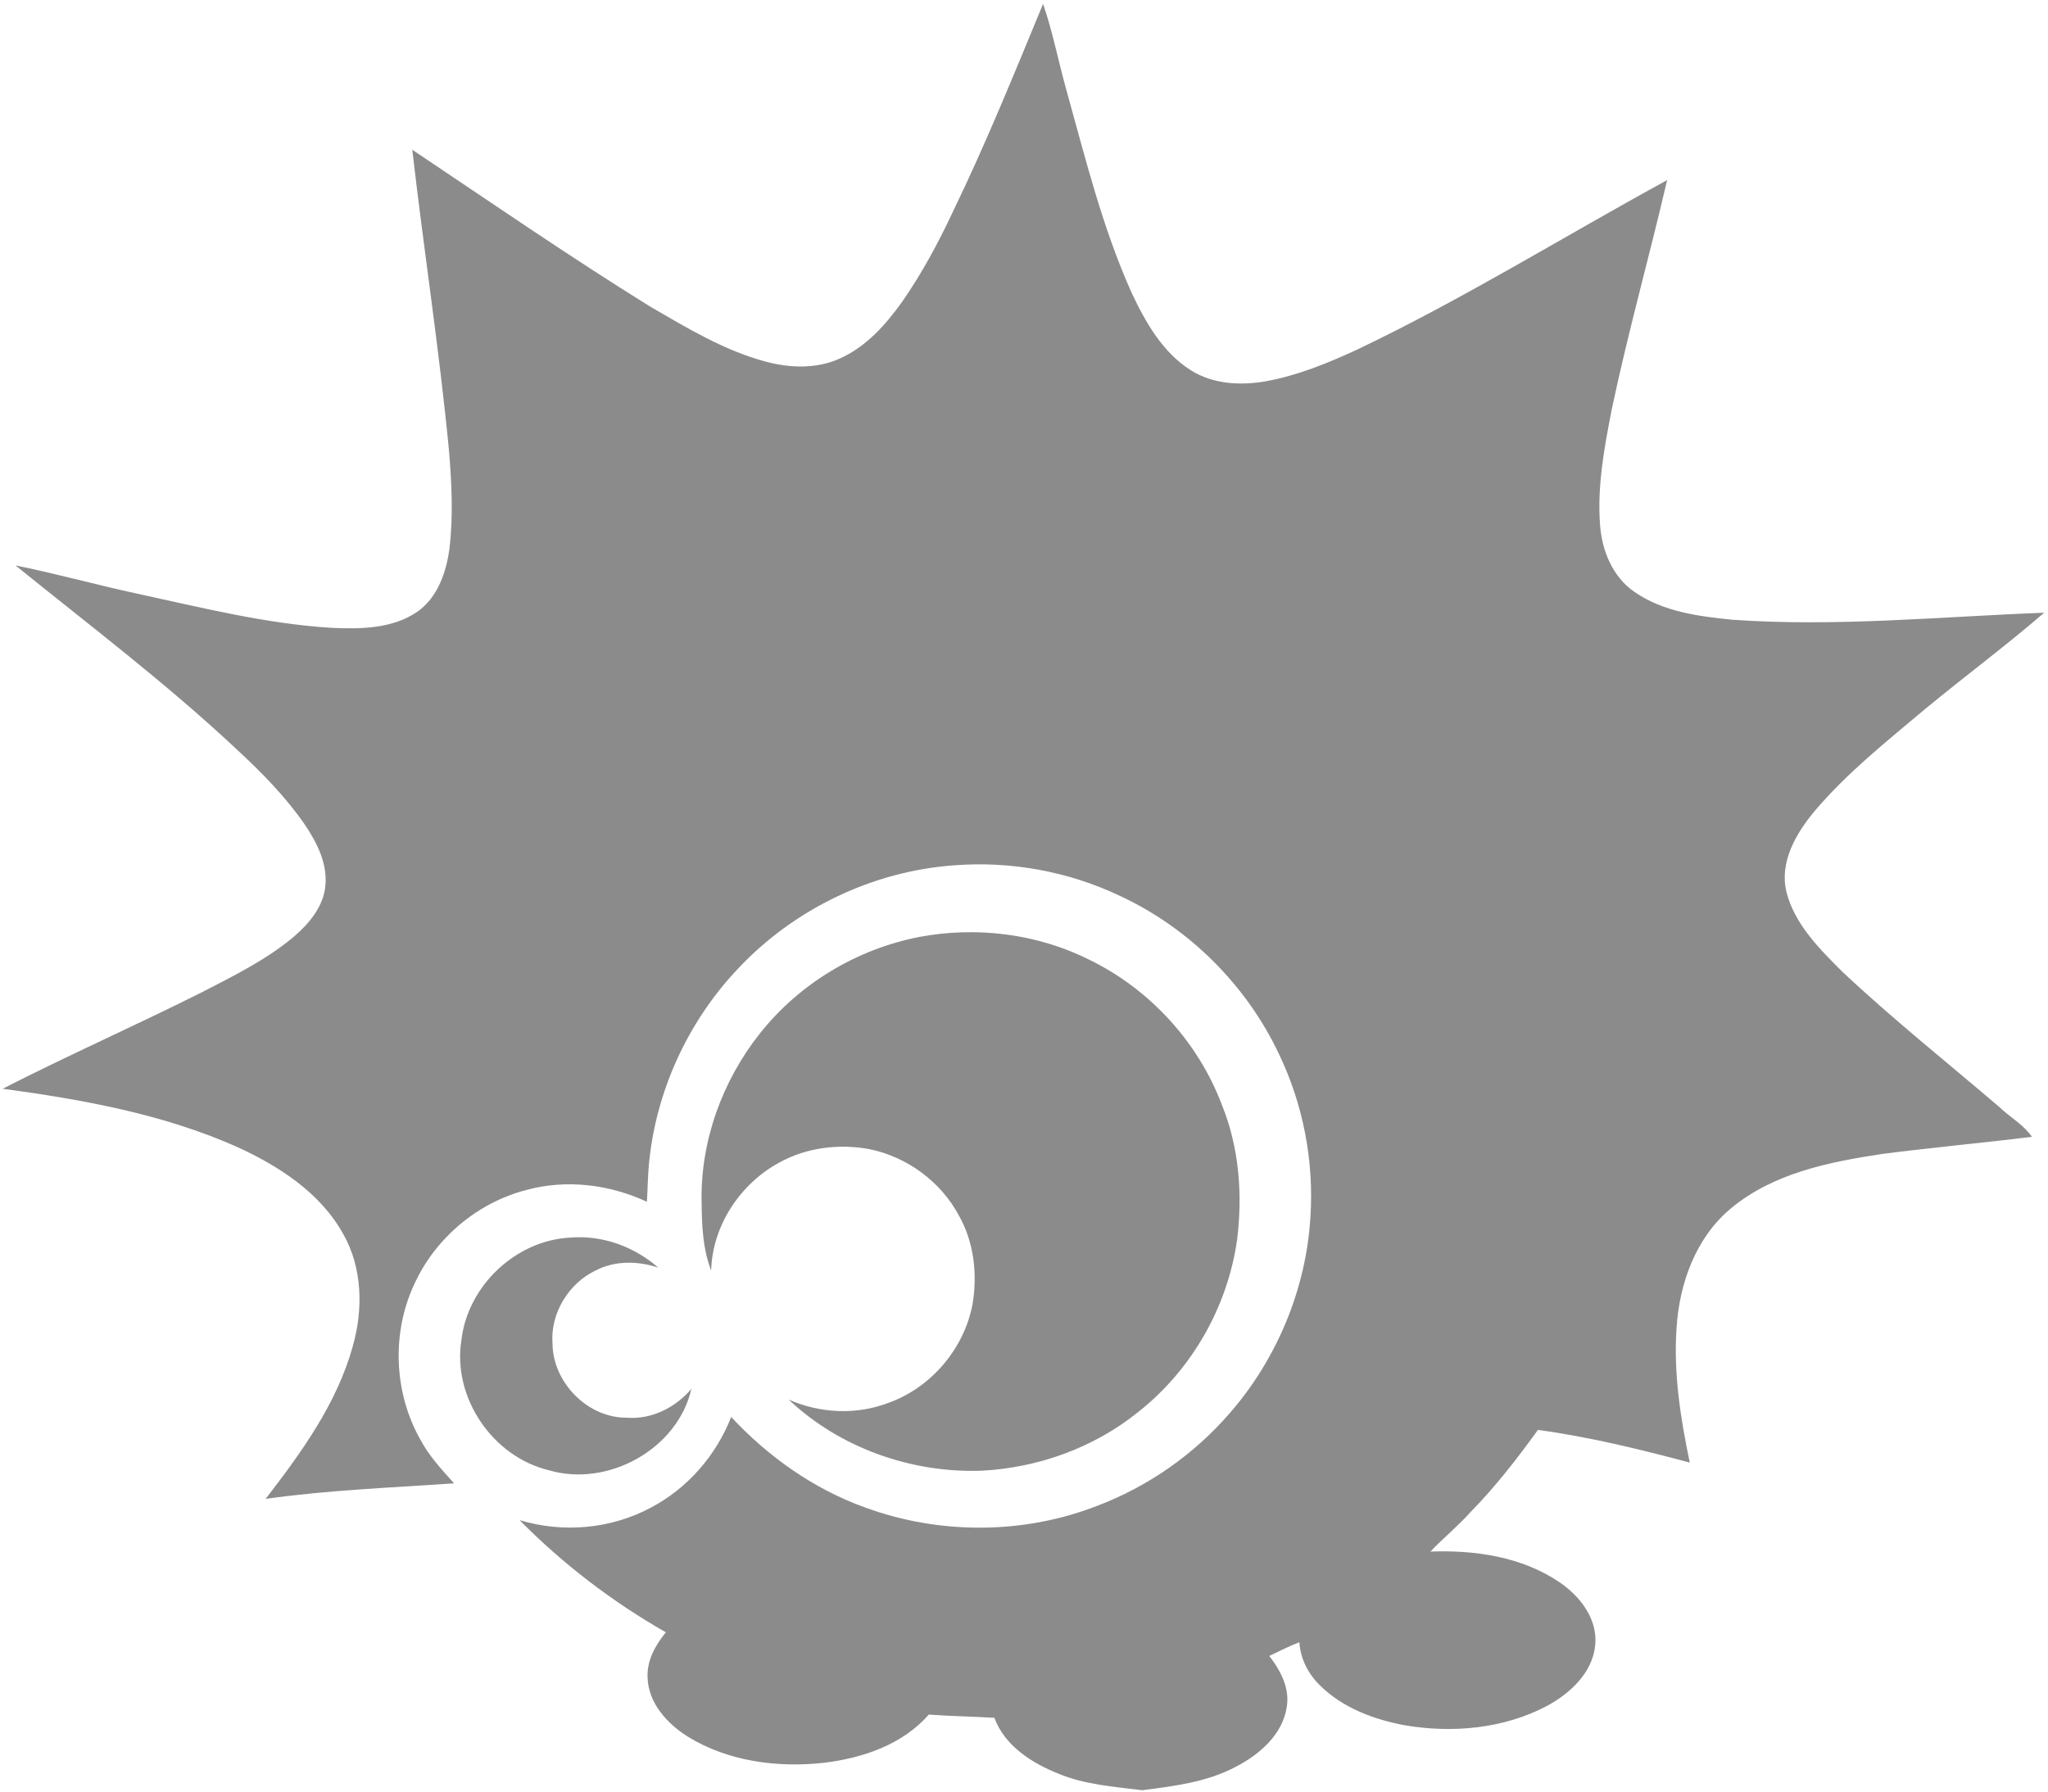
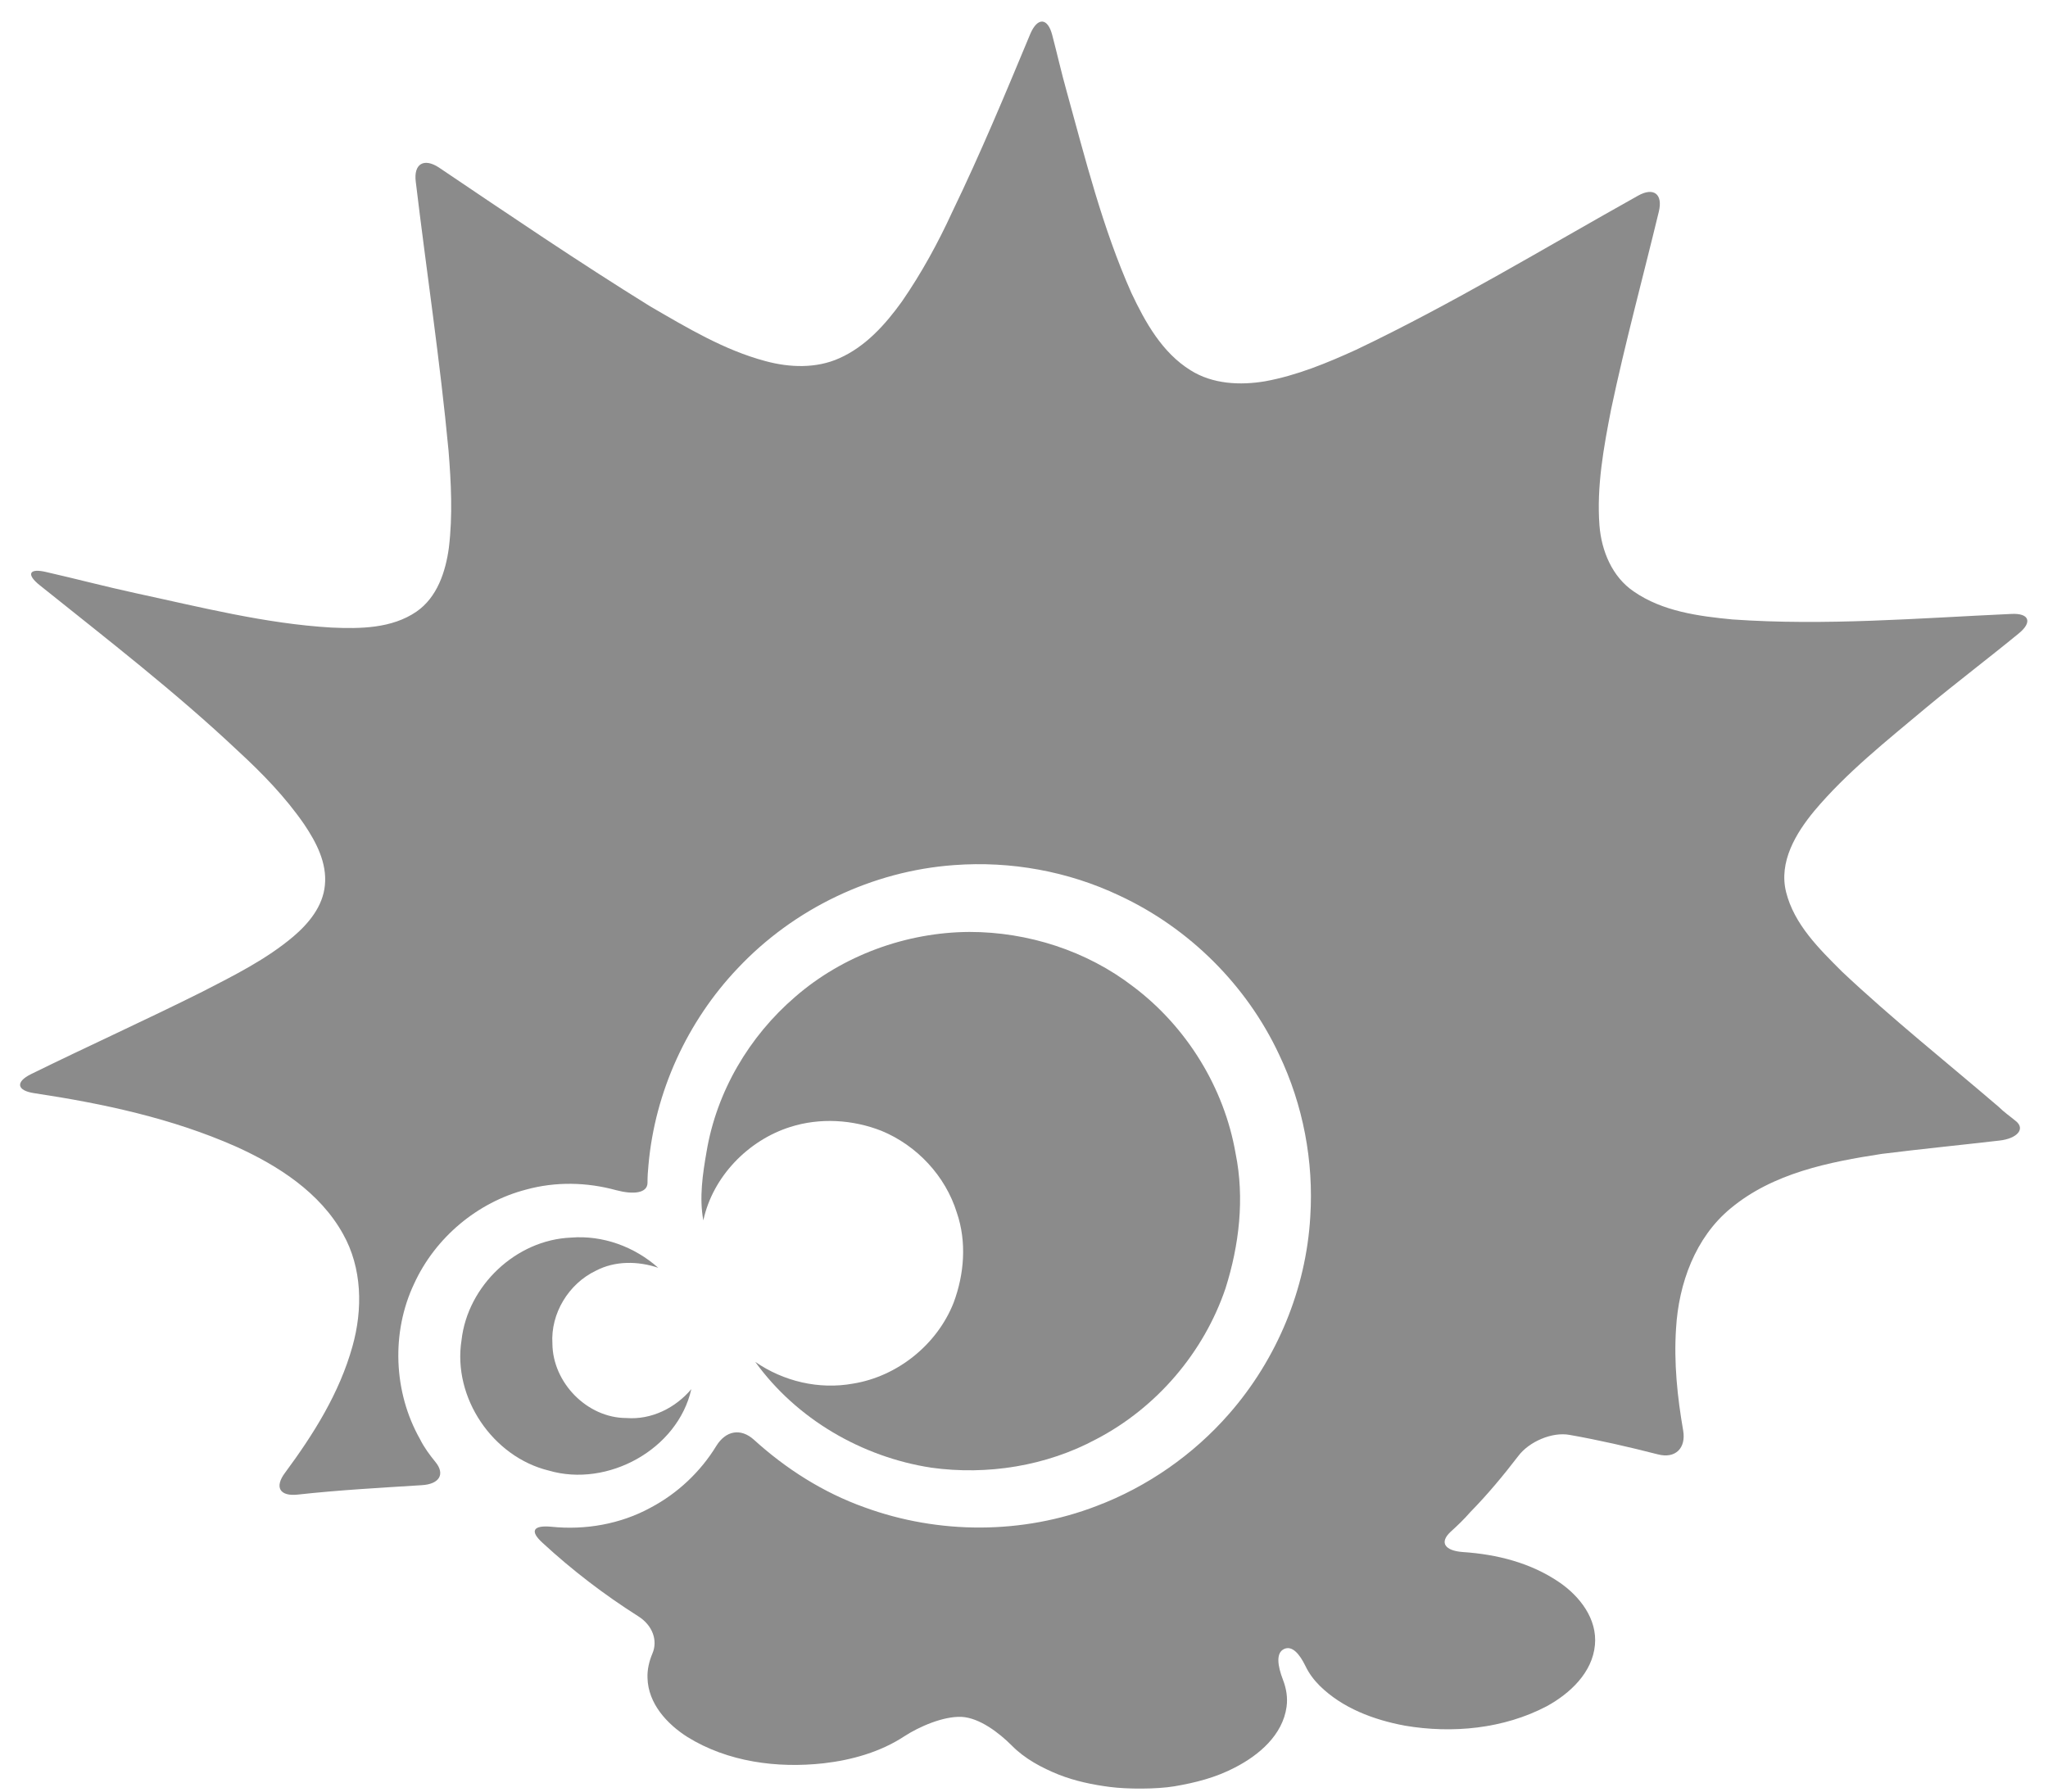
- <svg xmlns="http://www.w3.org/2000/svg" version="1.0" id="Layer_1" x="0px" y="0px" width="631px" height="552px" viewBox="0 0 631 552" enable-background="new 0 0 631 552" xml:space="preserve">
-   <path fill="#8B8B8B" d="M321.38,1.19c3.01,8.75,4.74,17.91,7.26,26.83c5.84,21,11.08,42.32,20.05,62.27  c4.27,9.07,9.54,18.36,18.25,23.84c6.8,4.27,15.27,4.74,23,3.38c9.77-1.76,19.03-5.55,28.01-9.68  c32.85-15.65,63.79-34.91,95.7-52.32c-5.48,23.6-12.07,46.95-17.06,70.66c-2.3,11.77-4.54,23.76-3.59,35.8  c0.6,7.84,3.92,15.86,10.57,20.43c8.84,6.15,19.89,7.57,30.35,8.6c31.97,2.23,63.97-0.96,95.91-2.18  c-11.82,10.21-24.41,19.54-36.46,29.49c-11.88,10-24.17,19.72-34.24,31.61c-5.74,6.86-10.96,15.73-8.71,25  c2.55,9.96,10.15,17.47,17.19,24.52c15.51,14.57,32.16,27.85,48.33,41.66c3.28,3.17,7.5,5.45,10.11,9.24  c-15.37,1.9-30.79,3.29-46.14,5.28c-16.32,2.45-33.55,5.91-46.57,16.75c-10.89,9.02-15.96,23.23-16.79,37.02  c-0.96,13.9,1.25,27.77,4.08,41.34c-15.42-4.11-30.95-7.91-46.78-10.07c-6.41,8.86-13.12,17.53-20.79,25.34  c-3.85,4.32-8.36,7.97-12.34,12.16c13.71-0.52,28.15,1.58,39.73,9.42c6.32,4.27,11.83,11.3,11.05,19.35  c-0.78,8.53-7.71,14.91-14.84,18.78c-13.31,7.05-29.09,8.47-43.78,5.99c-9.57-1.77-19.22-5.38-26.23-12.34  c-3.59-3.51-6-8.21-6.31-13.26c-3.18,1.2-6.19,2.78-9.26,4.22c3.4,4.42,6.3,9.78,5.4,15.56c-1.21,8.66-8.48,14.9-15.87,18.67  c-8.83,4.68-18.88,5.87-28.63,7.16c-8.66-1.09-17.54-1.68-25.71-5.04c-8.26-3.28-16.68-8.57-19.9-17.29  c-6.74-0.4-13.48-0.49-20.21-0.99c-8.06,9.27-20.41,13.42-32.28,14.86c-14.33,1.59-29.59-0.41-42.02-8.09  c-6.33-3.99-12.12-10.35-12.34-18.21c-0.24-5.25,2.42-9.99,5.64-13.91c-16.51-9.41-31.72-21.06-45.08-34.57  c13.34,4.04,28.23,2.75,40.52-3.89c11.25-5.93,20.06-16.08,24.68-27.9c11.38,12.21,25.34,22.14,41.1,27.83  c22.87,8.44,48.84,8.44,71.6-0.42c15.65-5.91,29.78-15.79,40.76-28.41c14.66-16.76,23.69-38.42,25.01-60.66  c1.11-17.13-2.2-34.52-9.61-50.01c-10.03-21.37-27.74-39.03-49.16-48.96c-15.76-7.49-33.48-10.72-50.87-9.39  c-25.17,1.76-49.43,13.44-66.68,31.81c-15.57,16.4-25.49,38.09-27.52,60.63c-0.33,3.74-0.35,7.5-0.6,11.26  c-11.51-5.37-24.85-7.01-37.17-3.63c-15.04,3.9-28.01,14.83-34.46,28.95c-7.06,15.03-6.37,33.39,1.77,47.85  c2.68,5.11,6.63,9.34,10.45,13.6c-19.37,1.35-38.81,2.06-58.06,4.79c11.02-14.29,21.94-29.35,26.84-46.99  c3.24-11.36,3.02-24.15-2.91-34.61c-7.11-12.83-20.02-21.1-33.05-27.01c-22.73-10.05-47.43-14.47-71.9-17.79  c20.35-10.4,41.31-19.64,61.74-29.91c9.7-5.02,19.63-9.91,28.03-16.99c4.72-4.05,9.11-9.32,9.67-15.75  c0.65-6.85-2.66-13.28-6.37-18.79c-5.79-8.36-12.93-15.7-20.37-22.59c-21.73-20.47-45.57-38.5-68.75-57.24  c12.49,2.51,24.79,5.95,37.25,8.65c19.95,4.3,39.87,9.37,60.32,10.59c8.86,0.4,18.56,0.27,26.17-4.92  c6.38-4.42,9.03-12.31,9.99-19.68c1.16-9.93,0.67-19.96-0.15-29.89c-2.96-31.05-7.78-61.87-11.32-92.85  c24.33,16.3,48.47,32.93,73.37,48.38c11.36,6.59,22.78,13.52,35.58,16.93c7.4,1.98,15.57,2.27,22.68-0.93  c8.13-3.59,14.23-10.43,19.3-17.54c6.04-8.67,11.06-18.01,15.55-27.57C303.69,44.41,312.47,22.76,321.38,1.19z" />
-   <path fill="#8B8B8B" d="M283.22,288.748c17.691-3.339,36.504-1.007,52.622,7.128c18.545,9.085,33.424,25.404,40.677,44.745  c5.286,13.067,6.361,27.486,4.643,41.387c-2.907,20.713-13.997,40.15-30.431,53.101c-13.633,11.033-30.921,17.25-48.381,18.132  c-21.595,0.739-43.613-7.032-59.366-21.931c9.651,4.269,20.886,4.816,30.777,1.007c13.086-4.682,23.198-16.578,25.855-30.211  c1.593-9.296,0.528-19.255-4.192-27.534c-5.555-10.419-15.926-18.036-27.467-20.415c-9.383-1.756-19.408-0.547-27.822,4.097  c-12.05,6.505-20.674,19.475-21.02,33.3c-2.6-6.677-2.878-13.959-2.945-21.029c-0.413-18.727,6.313-37.339,17.902-51.969  C246.198,303.168,264.004,292.48,283.22,288.748z" />
-   <path fill="#8B8B8B" d="M142.16,413c1.91-16.75,16.84-30.87,33.72-31.61c9.78-0.79,19.59,2.83,26.92,9.26  c-6.2-2.09-13.31-2.2-19.22,0.85c-8.38,3.97-14.04,13.2-13.35,22.51c0.08,11.99,10.74,22.94,22.82,22.89  c7.67,0.62,15.08-3.11,19.97-8.89c-4.23,18.58-25.75,30.43-43.88,25.09C151.77,448.96,139.35,430.69,142.16,413z" />
+ <svg xmlns="http://www.w3.org/2000/svg" version="1.1" id="Layer_1" x="0px" y="0px" viewBox="0 0 631 552" enable-background="new 0 0 631 552" xml:space="preserve">
+   <path fill="#8B8B8B" d="M324.2,10.8c1.5,5.7,2.8,11.5,4.4,17.2c5.8,21,11.1,42.3,20,62.3c4.3,9.1,9.5,18.4,18.2,23.8  c6.8,4.3,15.3,4.7,23,3.4c9.8-1.8,19-5.6,28-9.7c29.8-14.2,58.1-31.4,86.9-47.5c4.8-2.7,7.7-0.5,6.4,4.9  c-4.9,20.3-10.4,40.5-14.7,60.9c-2.3,11.8-4.5,23.8-3.6,35.8c0.6,7.8,3.9,15.9,10.6,20.4c8.8,6.1,19.9,7.6,30.4,8.6  c28.6,2,57.3-0.4,85.9-1.7c5.5-0.3,6.6,2.5,2.3,6c-9.5,7.8-19.3,15.2-28.8,23.1c-11.9,10-24.2,19.7-34.2,31.6  c-5.7,6.9-11,15.7-8.7,25c2.5,10,10.2,17.5,17.2,24.5c15.5,14.6,32.2,27.9,48.3,41.7c1.6,1.6,3.5,2.9,5.3,4.4c3,2.4,0.4,5.4-5.1,6  c-12.1,1.4-24.2,2.6-36.2,4.1c-16.3,2.5-33.5,5.9-46.6,16.8c-10.9,9-16,23.2-16.8,37c-0.7,10.6,0.4,21.1,2.2,31.5  c0.9,5.4-2.4,8.7-7.8,7.3c-9-2.3-18.1-4.4-27.2-6c-5.4-1-12.5,2.1-15.8,6.5c-4.6,6-9.5,11.9-14.8,17.3c-1.9,2.2-4,4.2-6.1,6.1  c-3.5,3.3-1.7,5.8,3.8,6.2c10.5,0.7,20.9,3.3,29.7,9.3c6.3,4.3,11.8,11.3,11,19.4c-0.8,8.5-7.7,14.9-14.8,18.8  c-13.3,7-29.1,8.5-43.8,6c-9.6-1.8-19.2-5.4-26.2-12.3c-1.8-1.8-3.3-3.8-4.4-6.1c-1.8-3.7-4.1-6.4-6.6-5.2c-2.5,1.2-2,5.1-0.3,9.5  c1,2.6,1.5,5.4,1.1,8.3c-1.2,8.7-8.5,14.9-15.9,18.7c-5.9,3.1-12.2,4.7-18.7,5.8c-5.4,0.9-14.4,0.9-19.8,0.2  c-5.4-0.7-10.7-1.8-15.8-3.8c-5.2-2.1-10.5-4.9-14.5-9c-3.9-3.9-9.9-8.5-15.4-8.8c-0.1,0-0.2,0-0.2,0c-5.5-0.2-12.9,3-17.5,6  c-7.3,4.8-16.1,7.3-24.8,8.3c-14.3,1.6-29.6-0.4-42-8.1c-6.3-4-12.1-10.3-12.3-18.2c-0.1-2.6,0.5-5.1,1.5-7.5  c1.7-3.9,0.2-8.7-4.5-11.6c-10.4-6.6-20.2-14.1-29.3-22.5c-4.1-3.7-2.9-5.5,2.6-5c10.5,1.1,21.4-0.8,30.7-5.9  c8.3-4.4,15.3-11,20.2-19c2.9-4.7,7.5-5.6,11.6-1.9c9.9,9,21.4,16.3,34,20.8c22.9,8.4,48.8,8.4,71.6-0.4  c15.6-5.9,29.8-15.8,40.8-28.4c14.7-16.8,23.7-38.4,25-60.7c1.1-17.1-2.2-34.5-9.6-50c-10-21.4-27.7-39-49.2-49  c-15.8-7.5-33.5-10.7-50.9-9.4c-25.2,1.8-49.4,13.4-66.7,31.8c-15.6,16.4-25.5,38.1-27.5,60.6c-0.2,1.9-0.3,3.7-0.3,5.6  c-0.1,3.1-4.3,3.6-9.6,2.2c-9.1-2.5-18.7-2.7-27.8-0.2c-15,3.9-28,14.8-34.5,29c-7.1,15-6.4,33.4,1.8,47.9c1.3,2.6,3,4.9,4.8,7.1  c3,3.7,1.2,6.8-4.3,7.1c-12.7,0.8-25.5,1.5-38.2,2.9c-5.5,0.6-7.2-2.3-3.9-6.7c8.8-11.9,16.8-24.6,20.8-39c3.2-11.4,3-24.1-2.9-34.6  c-7.1-12.8-20-21.1-33.1-27c-19.7-8.7-40.8-13.2-62-16.4c-5.5-0.8-5.9-3.5-1-5.9c17.5-8.6,35.4-16.7,52.8-25.4c9.7-5,19.6-9.9,28-17  c4.7-4,9.1-9.3,9.7-15.8c0.7-6.9-2.7-13.3-6.4-18.8c-5.8-8.4-12.9-15.7-20.4-22.6c-19.3-18.2-40.3-34.4-61-51  c-4.3-3.4-3.4-5.4,2-4.1c9.2,2.1,18.3,4.5,27.5,6.5c20,4.3,39.9,9.4,60.3,10.6c8.9,0.4,18.6,0.3,26.2-4.9c6.4-4.4,9-12.3,10-19.7  c1.2-9.9,0.7-20-0.1-29.9c-2.6-27.7-6.8-55.3-10.1-82.9c-0.7-5.5,2.5-7.4,7.1-4.4c21.5,14.5,43,29.1,65.1,42.8  c11.4,6.6,22.8,13.5,35.6,16.9c7.4,2,15.6,2.3,22.7-0.9c8.1-3.6,14.2-10.4,19.3-17.5c6-8.7,11.1-18,15.5-27.6  c8.7-18,16.4-36.5,24.1-55C319.7,5.3,322.8,5.4,324.2,10.8z" />
+   <path fill="#8B8B8B" d="M298.7,287.2c18,0,36.1,5.8,50.4,16.8c16.5,12.4,28.1,31.2,31.6,51.5c2.8,13.8,1.1,28.2-3.1,41.5  c-6.7,19.8-21.2,36.8-39.8,46.5c-15.4,8.3-33.6,11.2-50.9,8.8c-21.4-3.3-41.5-15-54.2-32.6c8.7,6,19.6,8.6,30.1,6.7  c13.7-2.2,25.9-12,31-24.9c3.3-8.8,4.1-18.8,1-27.8c-3.5-11.3-12.3-20.7-23.2-25.2c-8.9-3.5-19-4.1-28.1-1.2  c-13,4.1-23.9,15.3-26.8,28.8c-1.3-7-0.2-14.3,1-21.2c3.1-18.5,13.1-35.5,27.3-47.7C259.6,294.5,279.1,287.3,298.7,287.2z" />
+   <path fill="#8B8B8B" d="M142.2,413c1.9-16.8,16.8-30.9,33.7-31.6c9.8-0.8,19.6,2.8,26.9,9.3c-6.2-2.1-13.3-2.2-19.2,0.9  c-8.4,4-14,13.2-13.4,22.5c0.1,12,10.7,22.9,22.8,22.9c7.7,0.6,15.1-3.1,20-8.9c-4.2,18.6-25.8,30.4-43.9,25.1  C151.8,449,139.4,430.7,142.2,413z" />
</svg>
